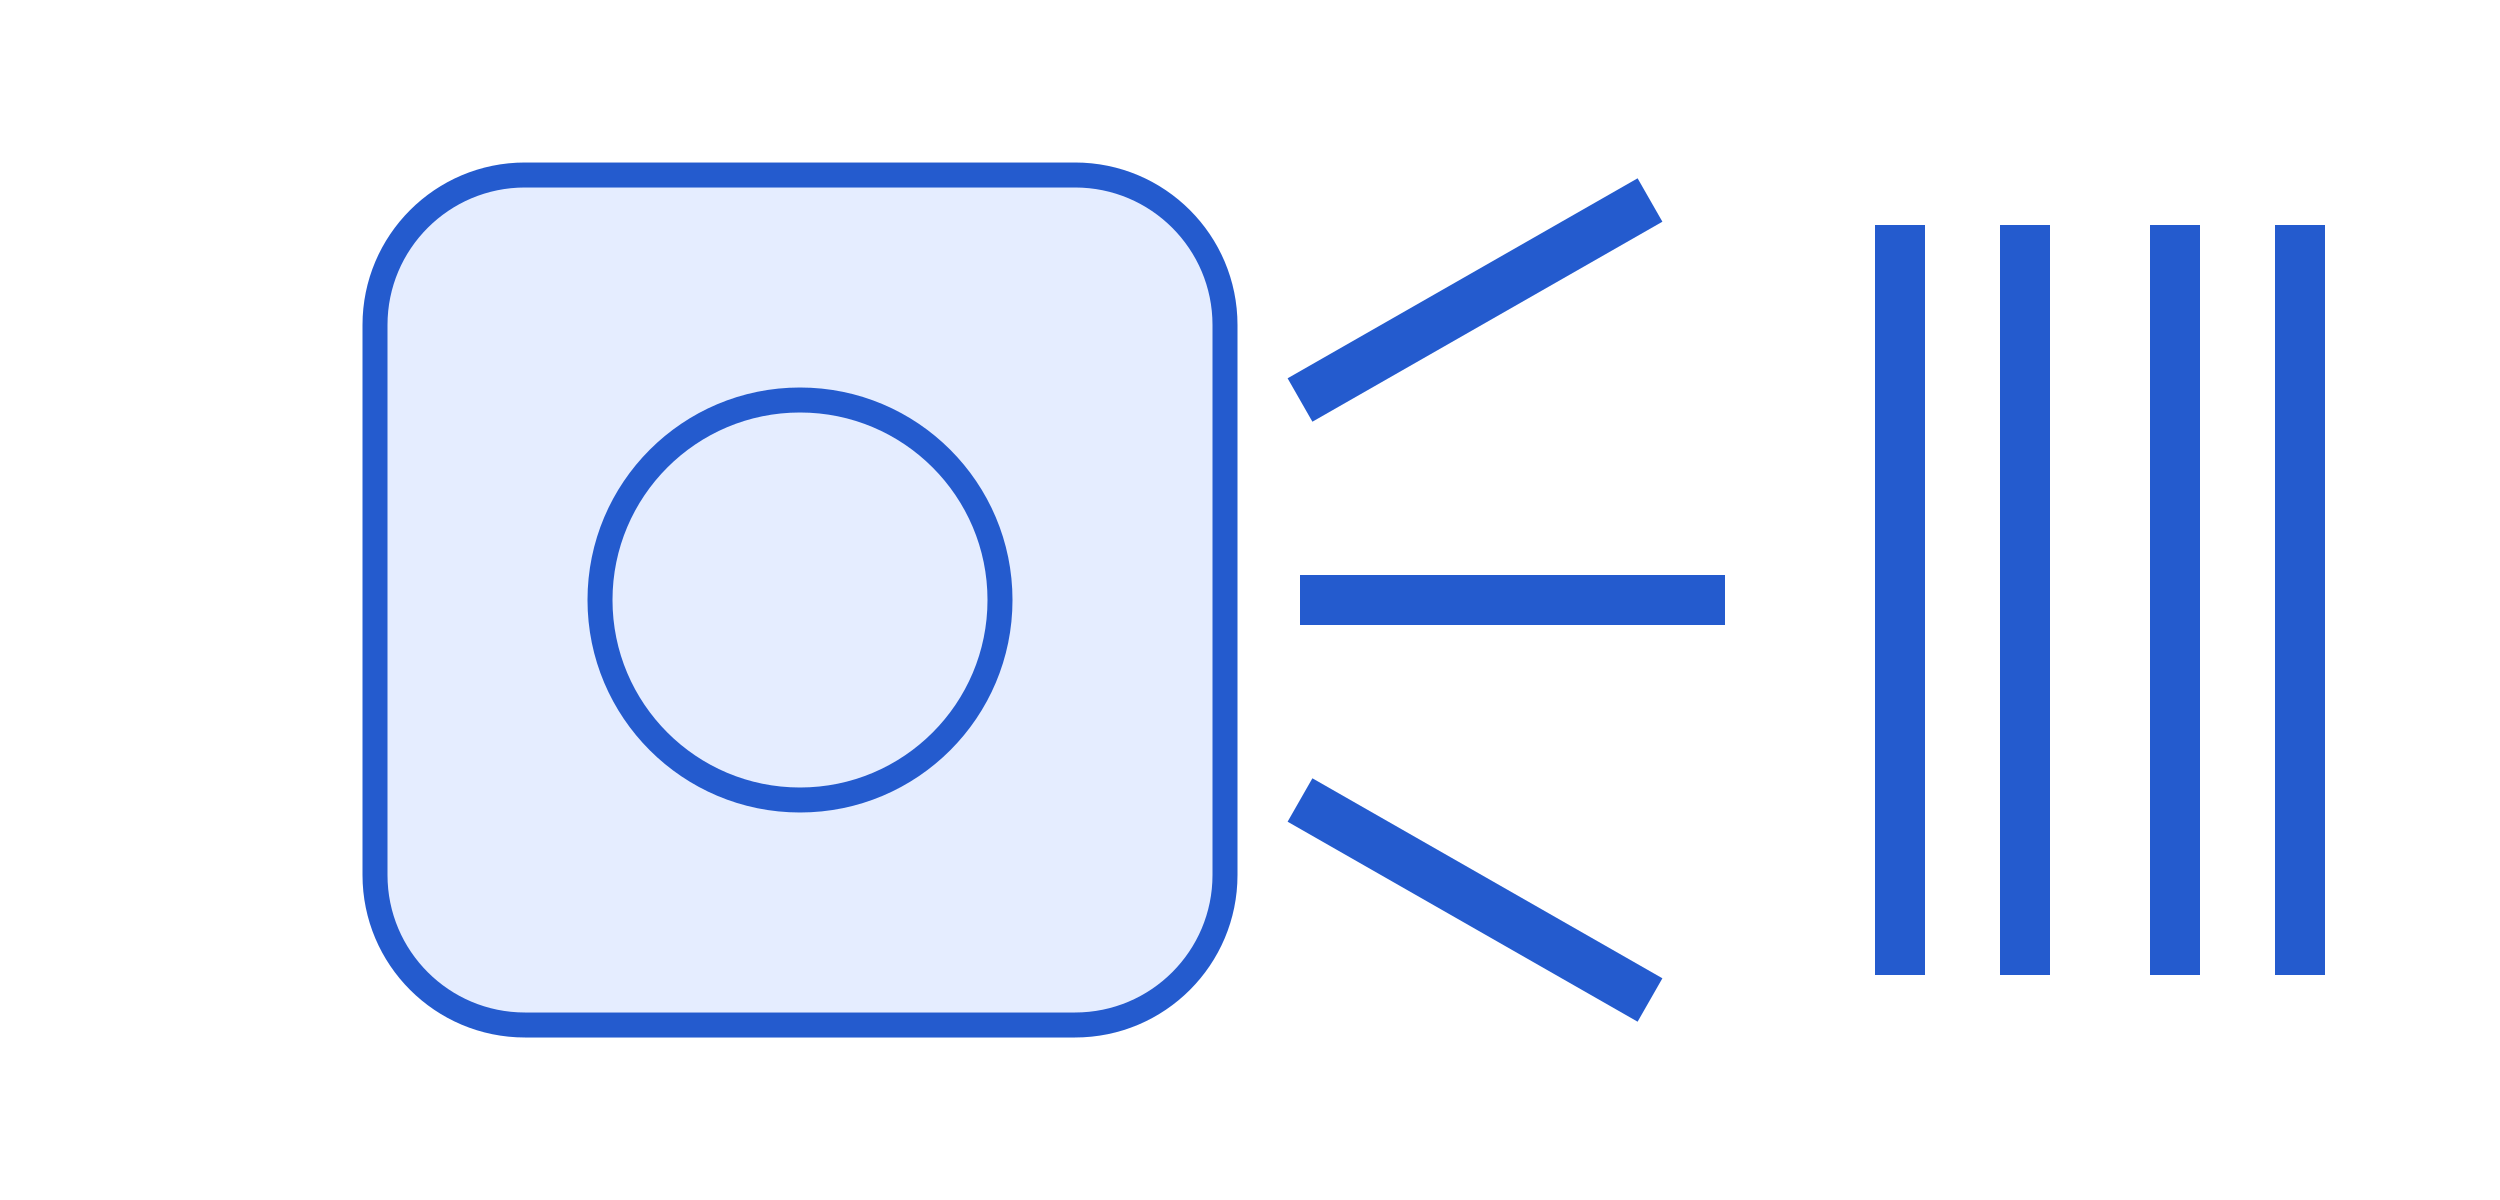
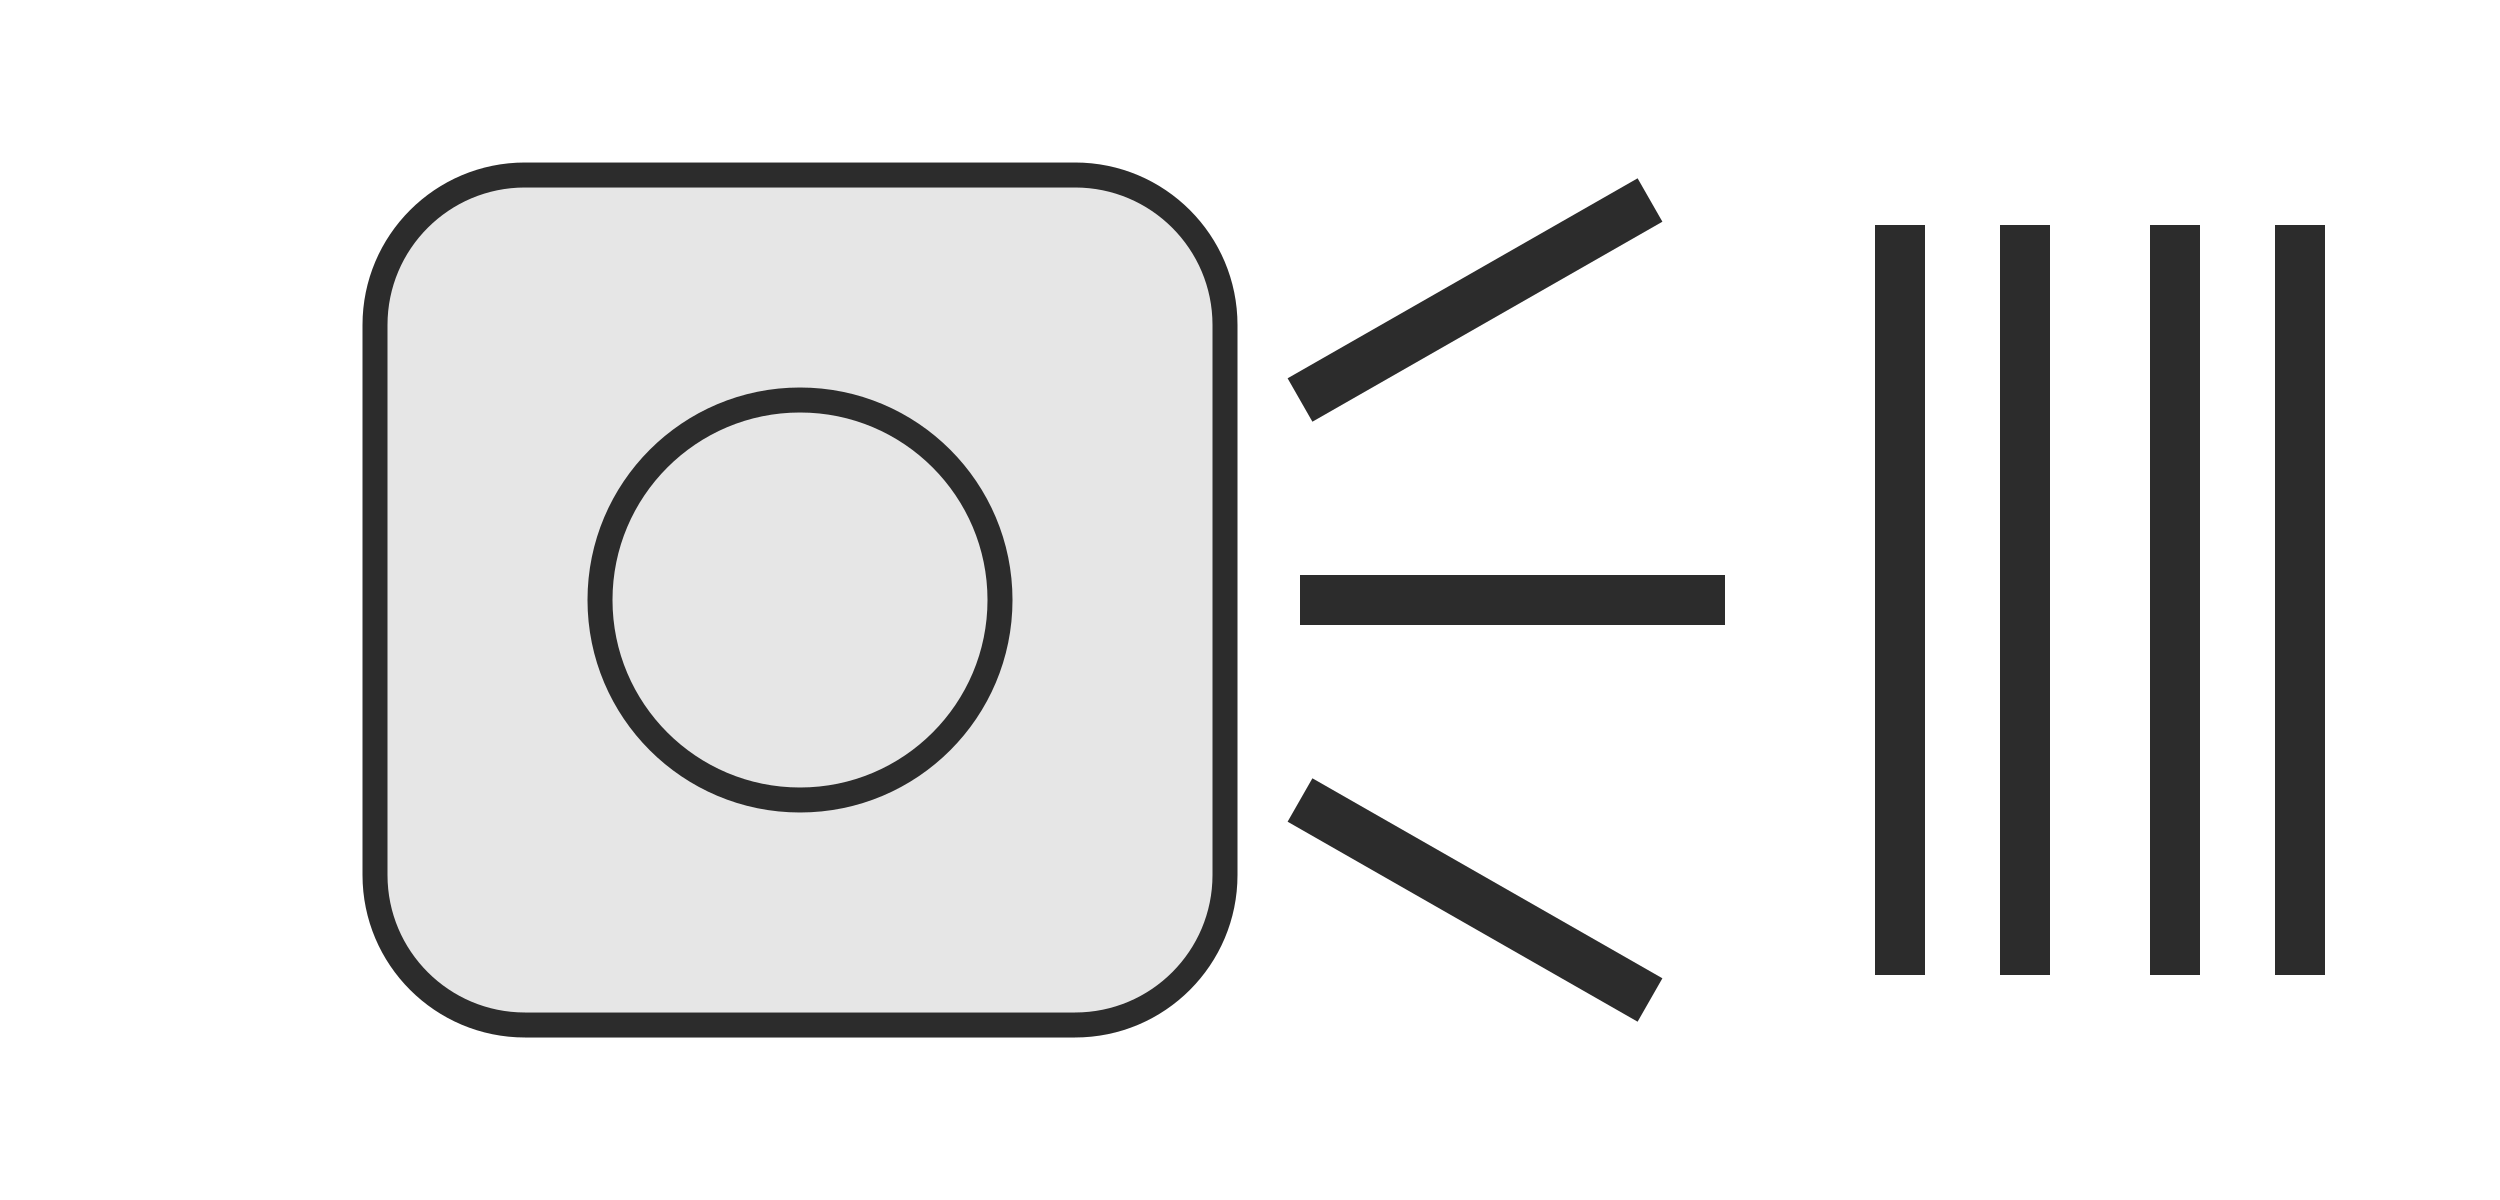
<svg xmlns="http://www.w3.org/2000/svg" preserveAspectRatio="none" overflow="visible" style="display: block;" width="100" height="48" viewBox="0 0 100 48" fill="none">
  <g id="ë°ì½ëë¦¬ë ê°ë ëì Â· ì¤ê³ì© ìì">
-     <path id="Vector" d="M43 7H21C17.686 7 15 9.686 15 13V35C15 38.314 17.686 41 21 41H43C46.314 41 49 38.314 49 35V13C49 9.686 46.314 7 43 7Z" fill="#E5EDFF" stroke="#245BCE" />
-     <path id="Vector_2" d="M40 24C40 28.418 36.418 32 32 32C27.582 32 24 28.418 24 24C24 19.582 27.582 16 32 16C36.418 16 40 19.582 40 24Z" stroke="#245BCE" />
+     <path id="Vector" d="M43 7H21C17.686 7 15 9.686 15 13V35C15 38.314 17.686 41 21 41H43C46.314 41 49 38.314 49 35V13C49 9.686 46.314 7 43 7Z" fill="#E6E6E6" stroke="#2C2C2C" />
+     <path id="Vector_2" d="M40 24C40 28.418 36.418 32 32 32C27.582 32 24 28.418 24 24C24 19.582 27.582 16 32 16C36.418 16 40 19.582 40 24Z" stroke="#2C2C2C" />
    <g id="Vector_3">
      <path d="M52 16L66 8ZM52 24H69ZM52 32L66 40ZM76 9V39ZM81 9V39ZM87 9V39ZM92 9V39Z" fill="black" />
-       <path d="M52 16L66 8M52 24H69M52 32L66 40M76 9V39M81 9V39M87 9V39M92 9V39" stroke-width="2" stroke="#245BCE" />
+       <path d="M52 16L66 8M52 24H69M52 32L66 40M76 9V39M81 9V39M87 9V39M92 9V39" stroke-width="2" stroke="#2C2C2C" />
    </g>
  </g>
</svg>
